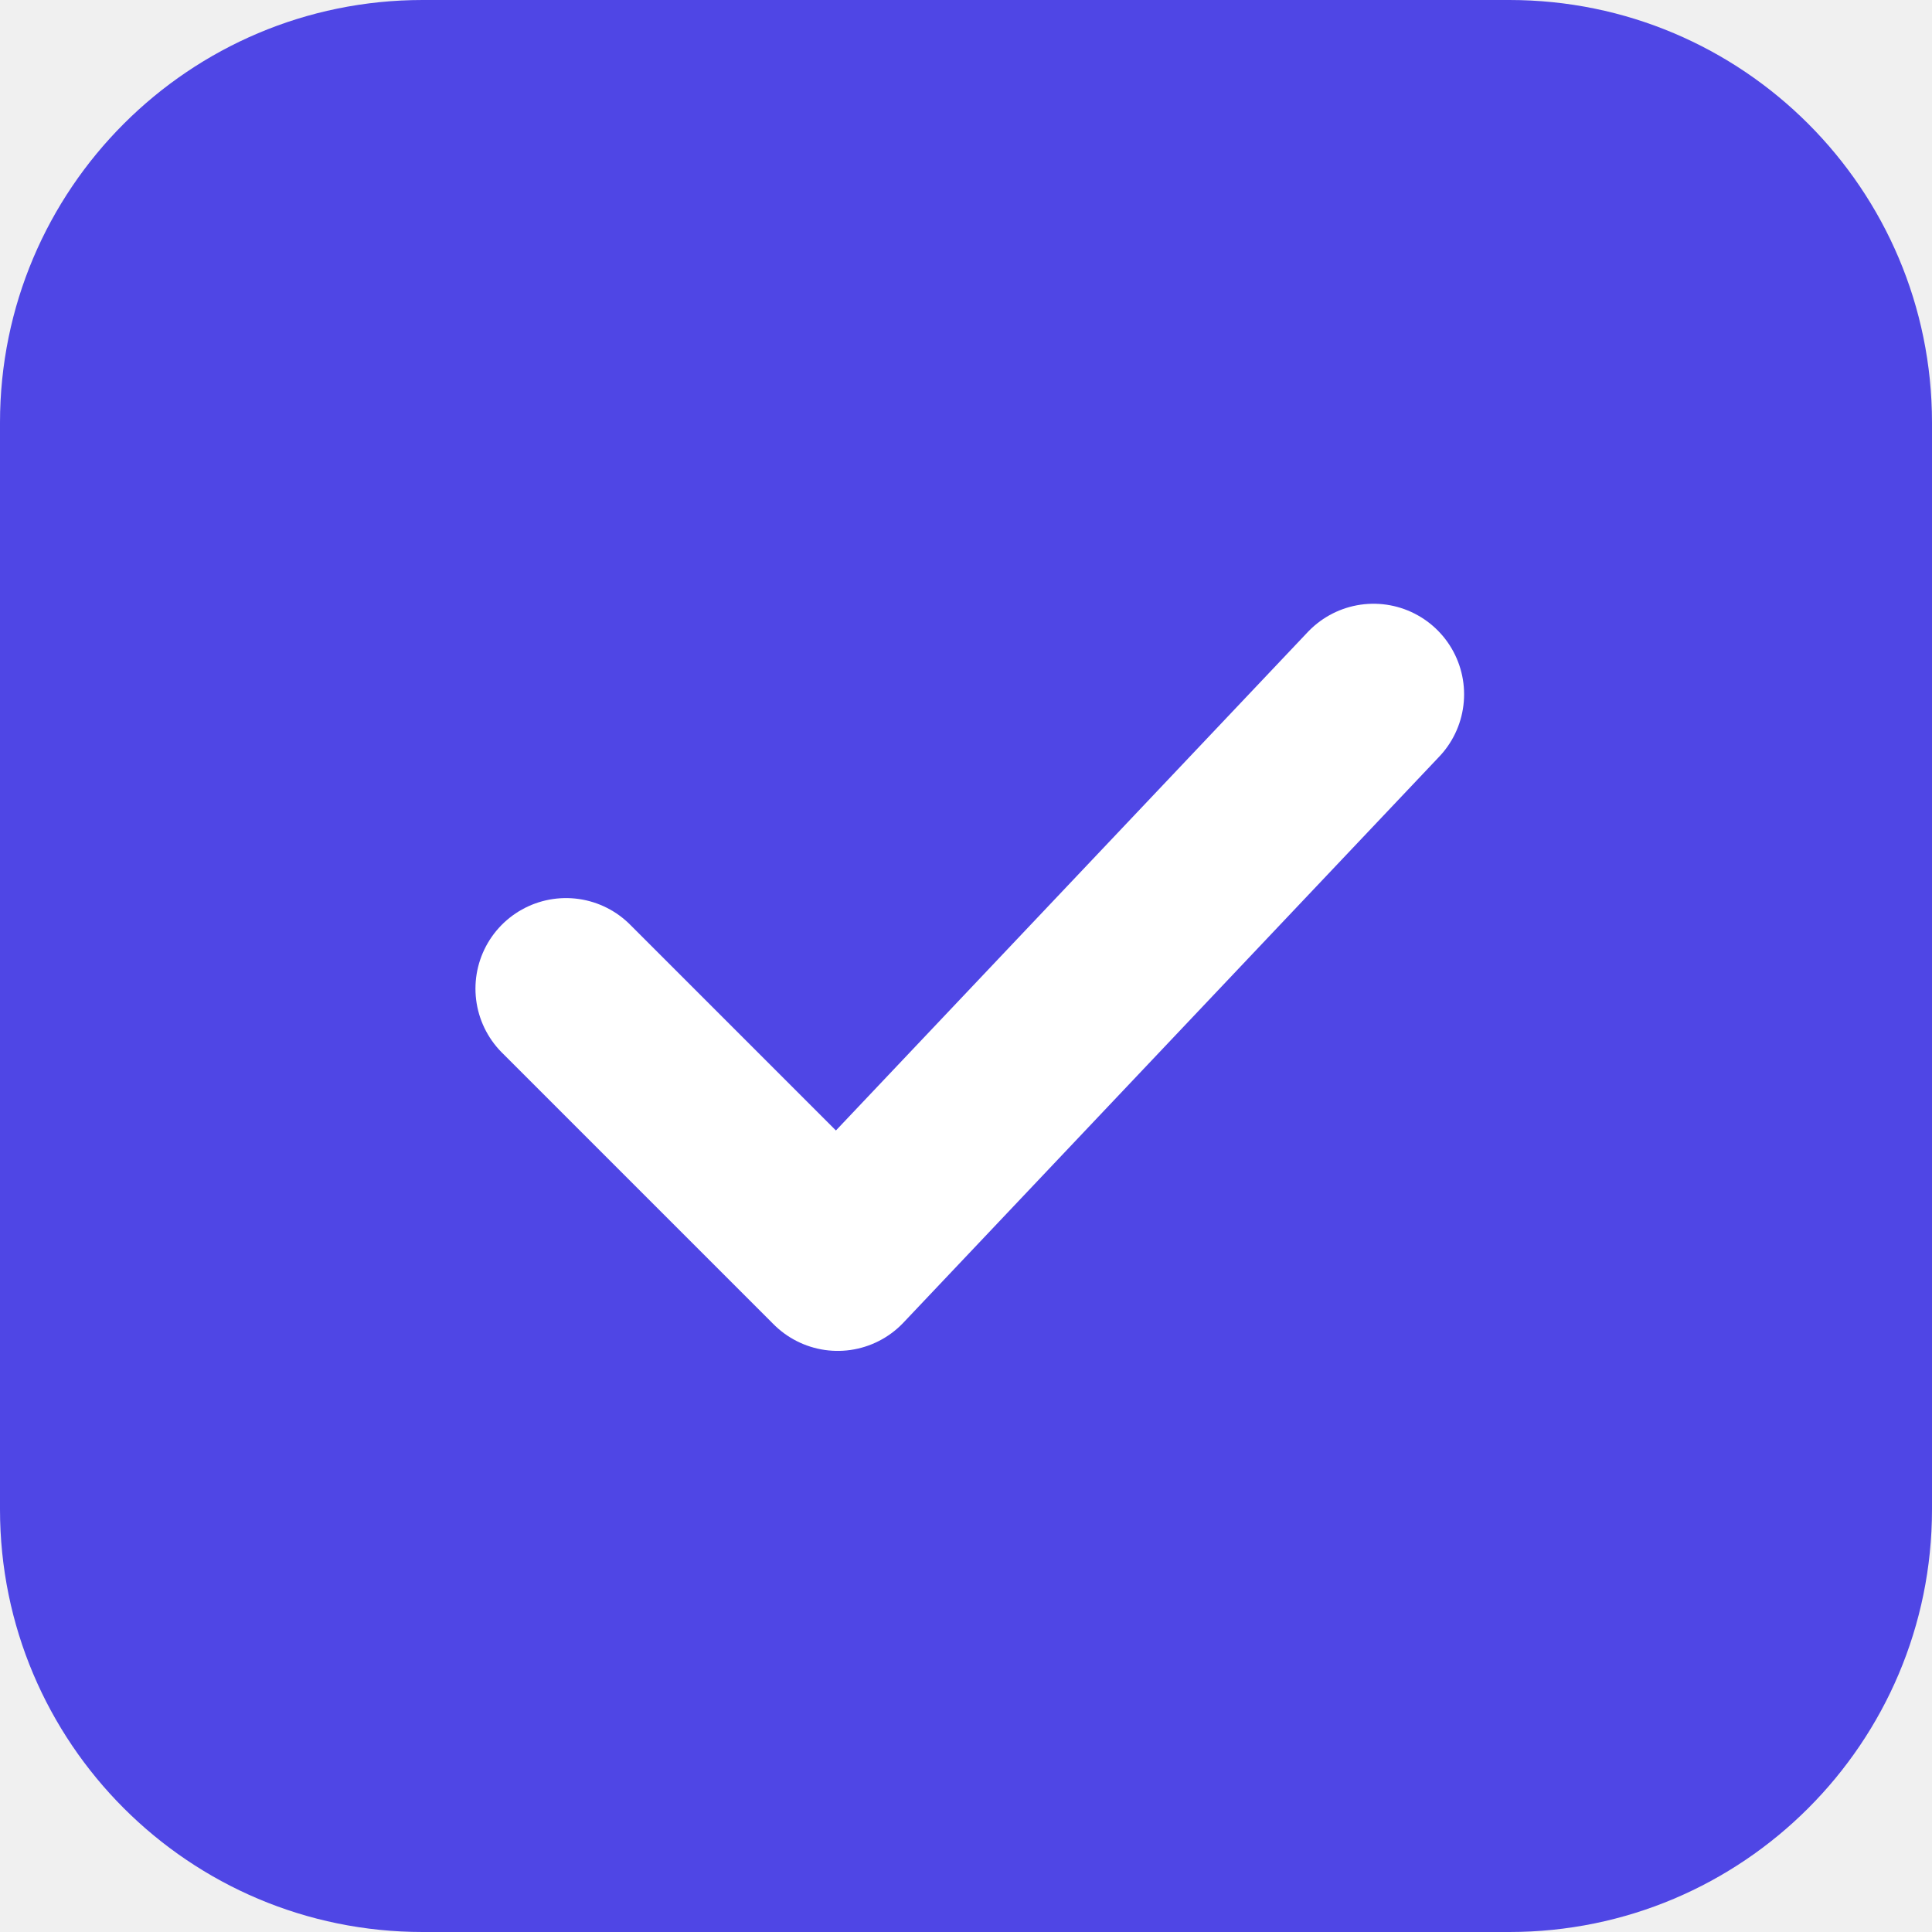
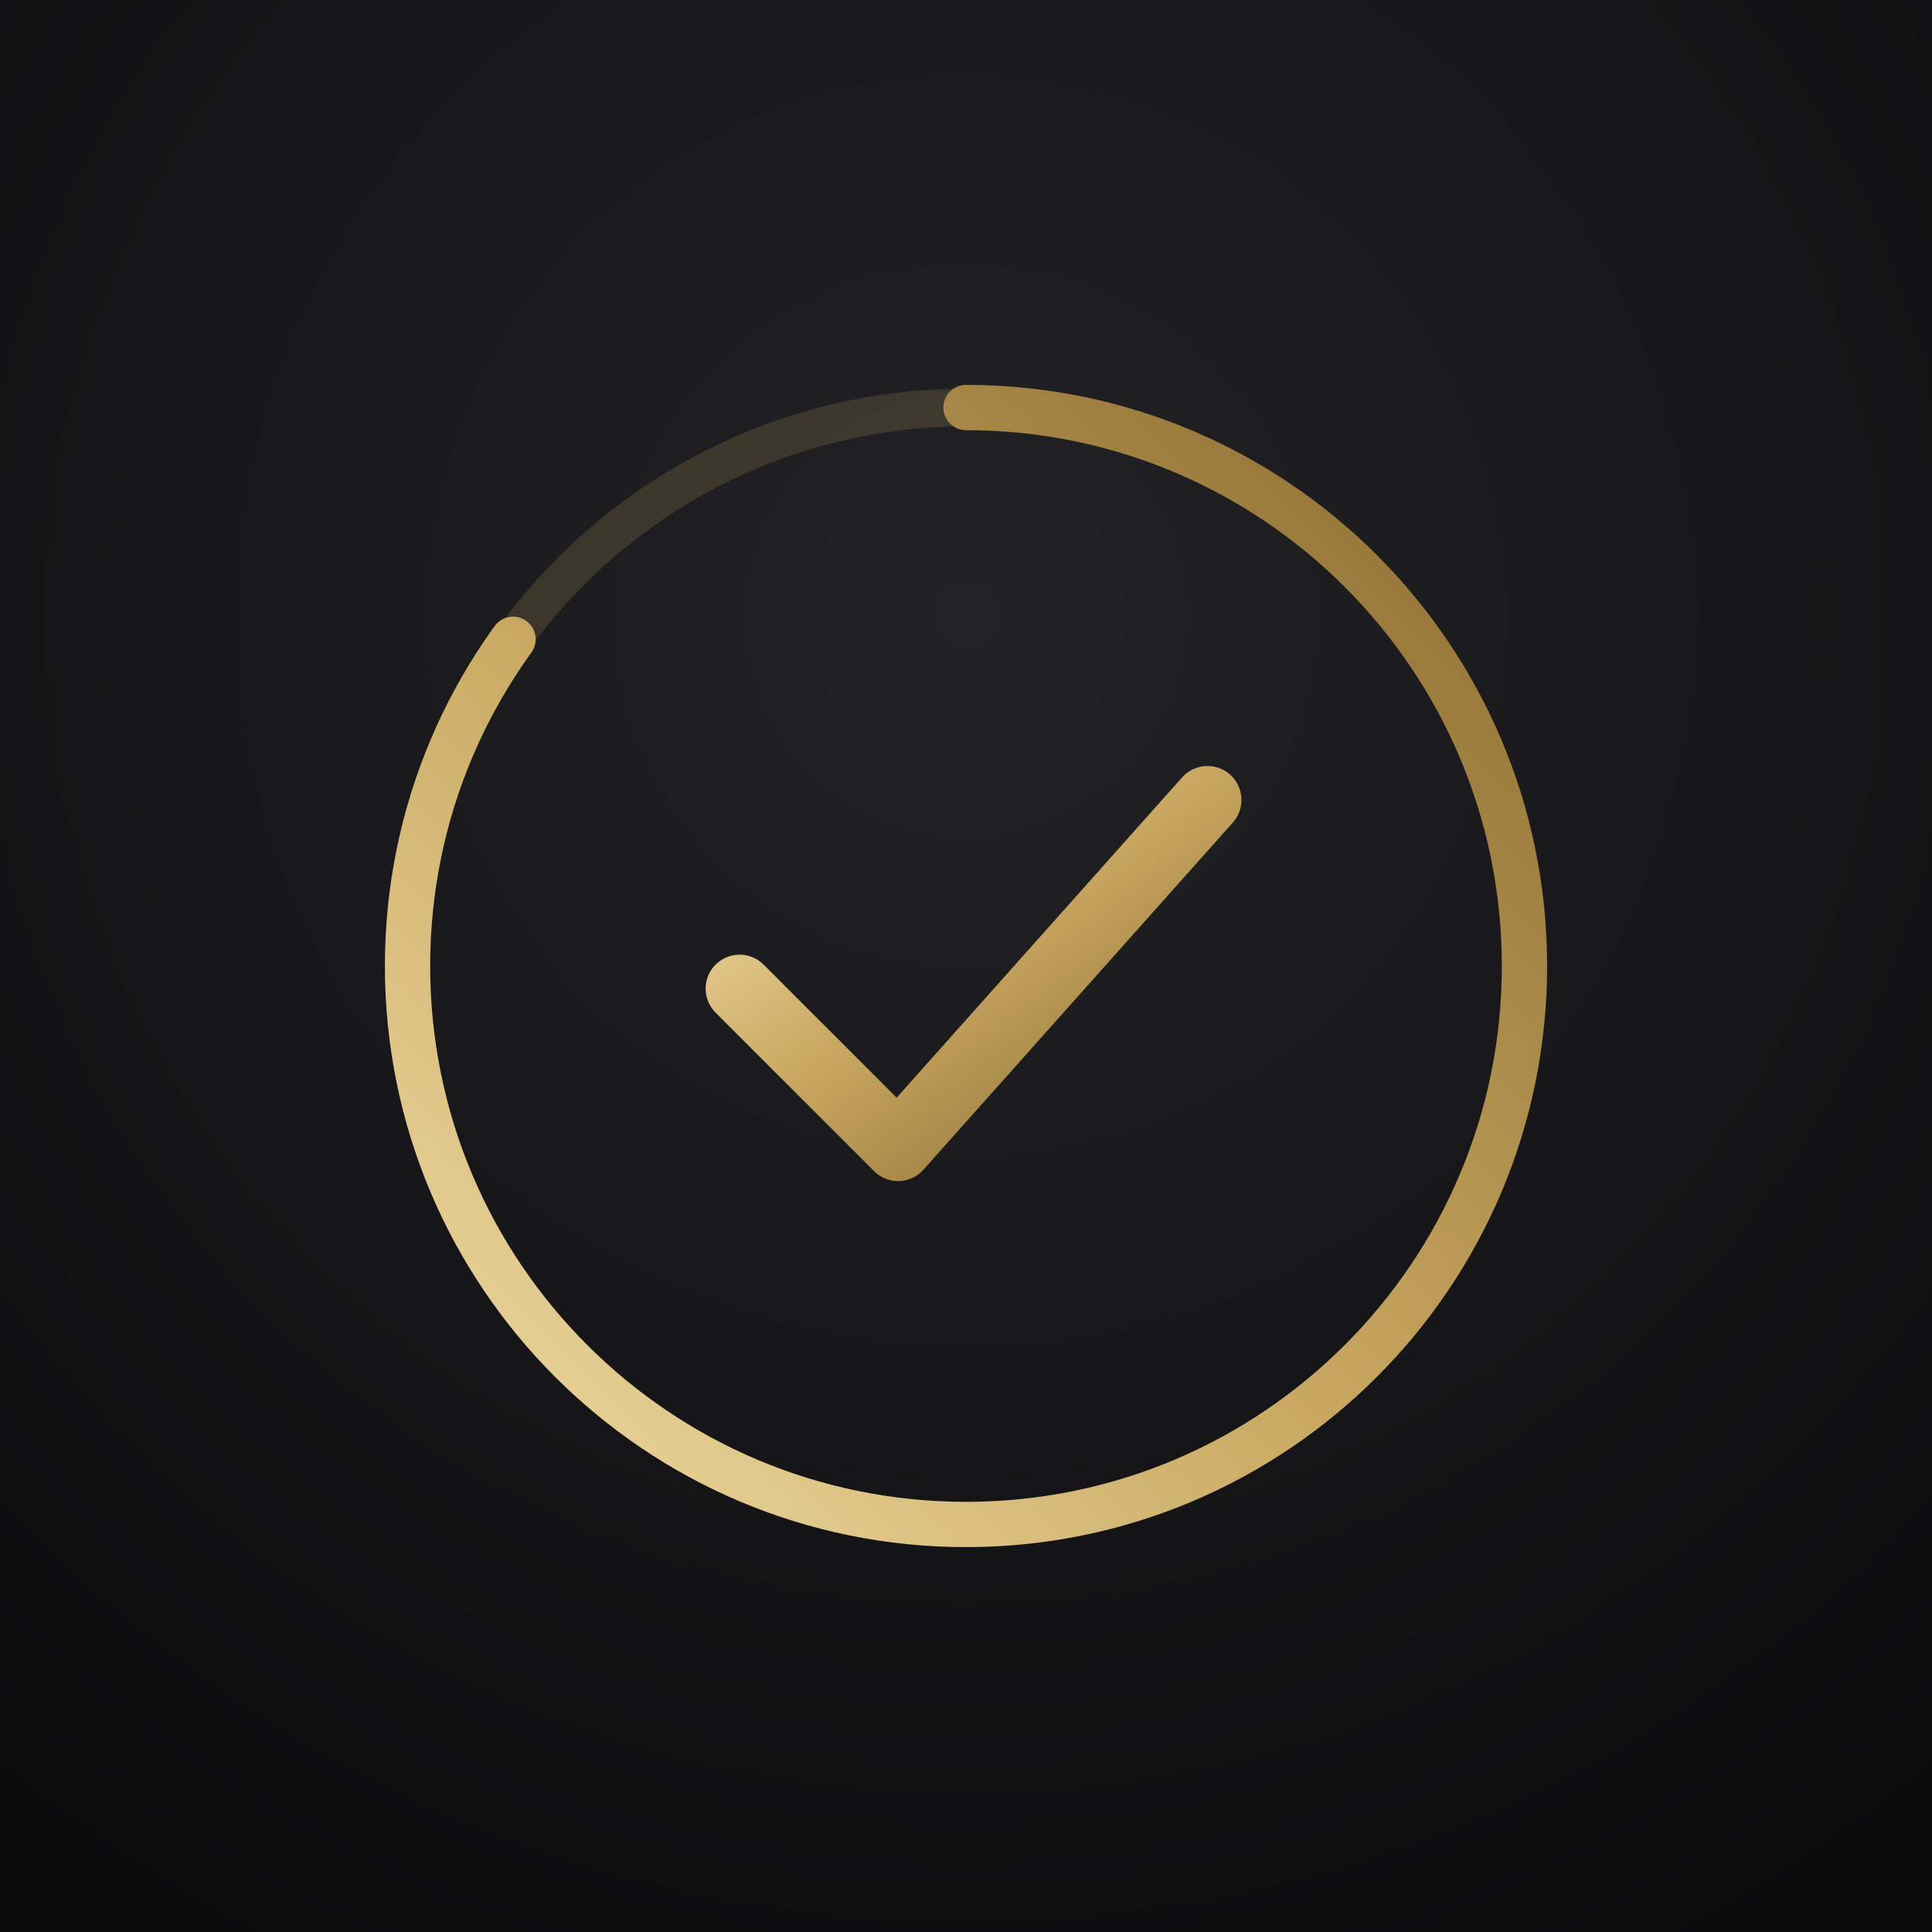
<svg xmlns="http://www.w3.org/2000/svg" viewBox="0 0 512 512">
-   <rect width="512" height="512" rx="112" fill="#4f46e5" />
-   <path d="M150 262l72 72 142-150" fill="none" stroke="#fff" stroke-width="48" stroke-linecap="round" stroke-linejoin="round" />
+   <defs>
+     <radialGradient id="bg" cx="0.5" cy="0.32" r="0.85">
+       <stop offset="0" stop-color="#232326" />
+       <stop offset="1" stop-color="#09090A" />
+     </radialGradient>
+     <linearGradient id="gold" x1="0" y1="0" x2="1" y2="1">
+       <stop offset="0" stop-color="#F1DDA8" />
+       <stop offset="0.45" stop-color="#C9A962" />
+       <stop offset="1" stop-color="#8A6A2F" />
+     </linearGradient>
+   </defs>
+   <rect width="512" height="512" fill="url(#bg)" />
+   <circle cx="256" cy="256" r="148" fill="none" stroke="#C9A962" stroke-opacity="0.18" stroke-width="10" />
+   <circle cx="256" cy="256" r="148" fill="none" stroke="url(#gold)" stroke-width="12" stroke-linecap="round" stroke-dasharray="790 930" transform="rotate(-90 256 256)" />
+   <path d="M196 262l42 42 82-92" fill="none" stroke="url(#gold)" stroke-width="18" stroke-linecap="round" stroke-linejoin="round" />
</svg>
